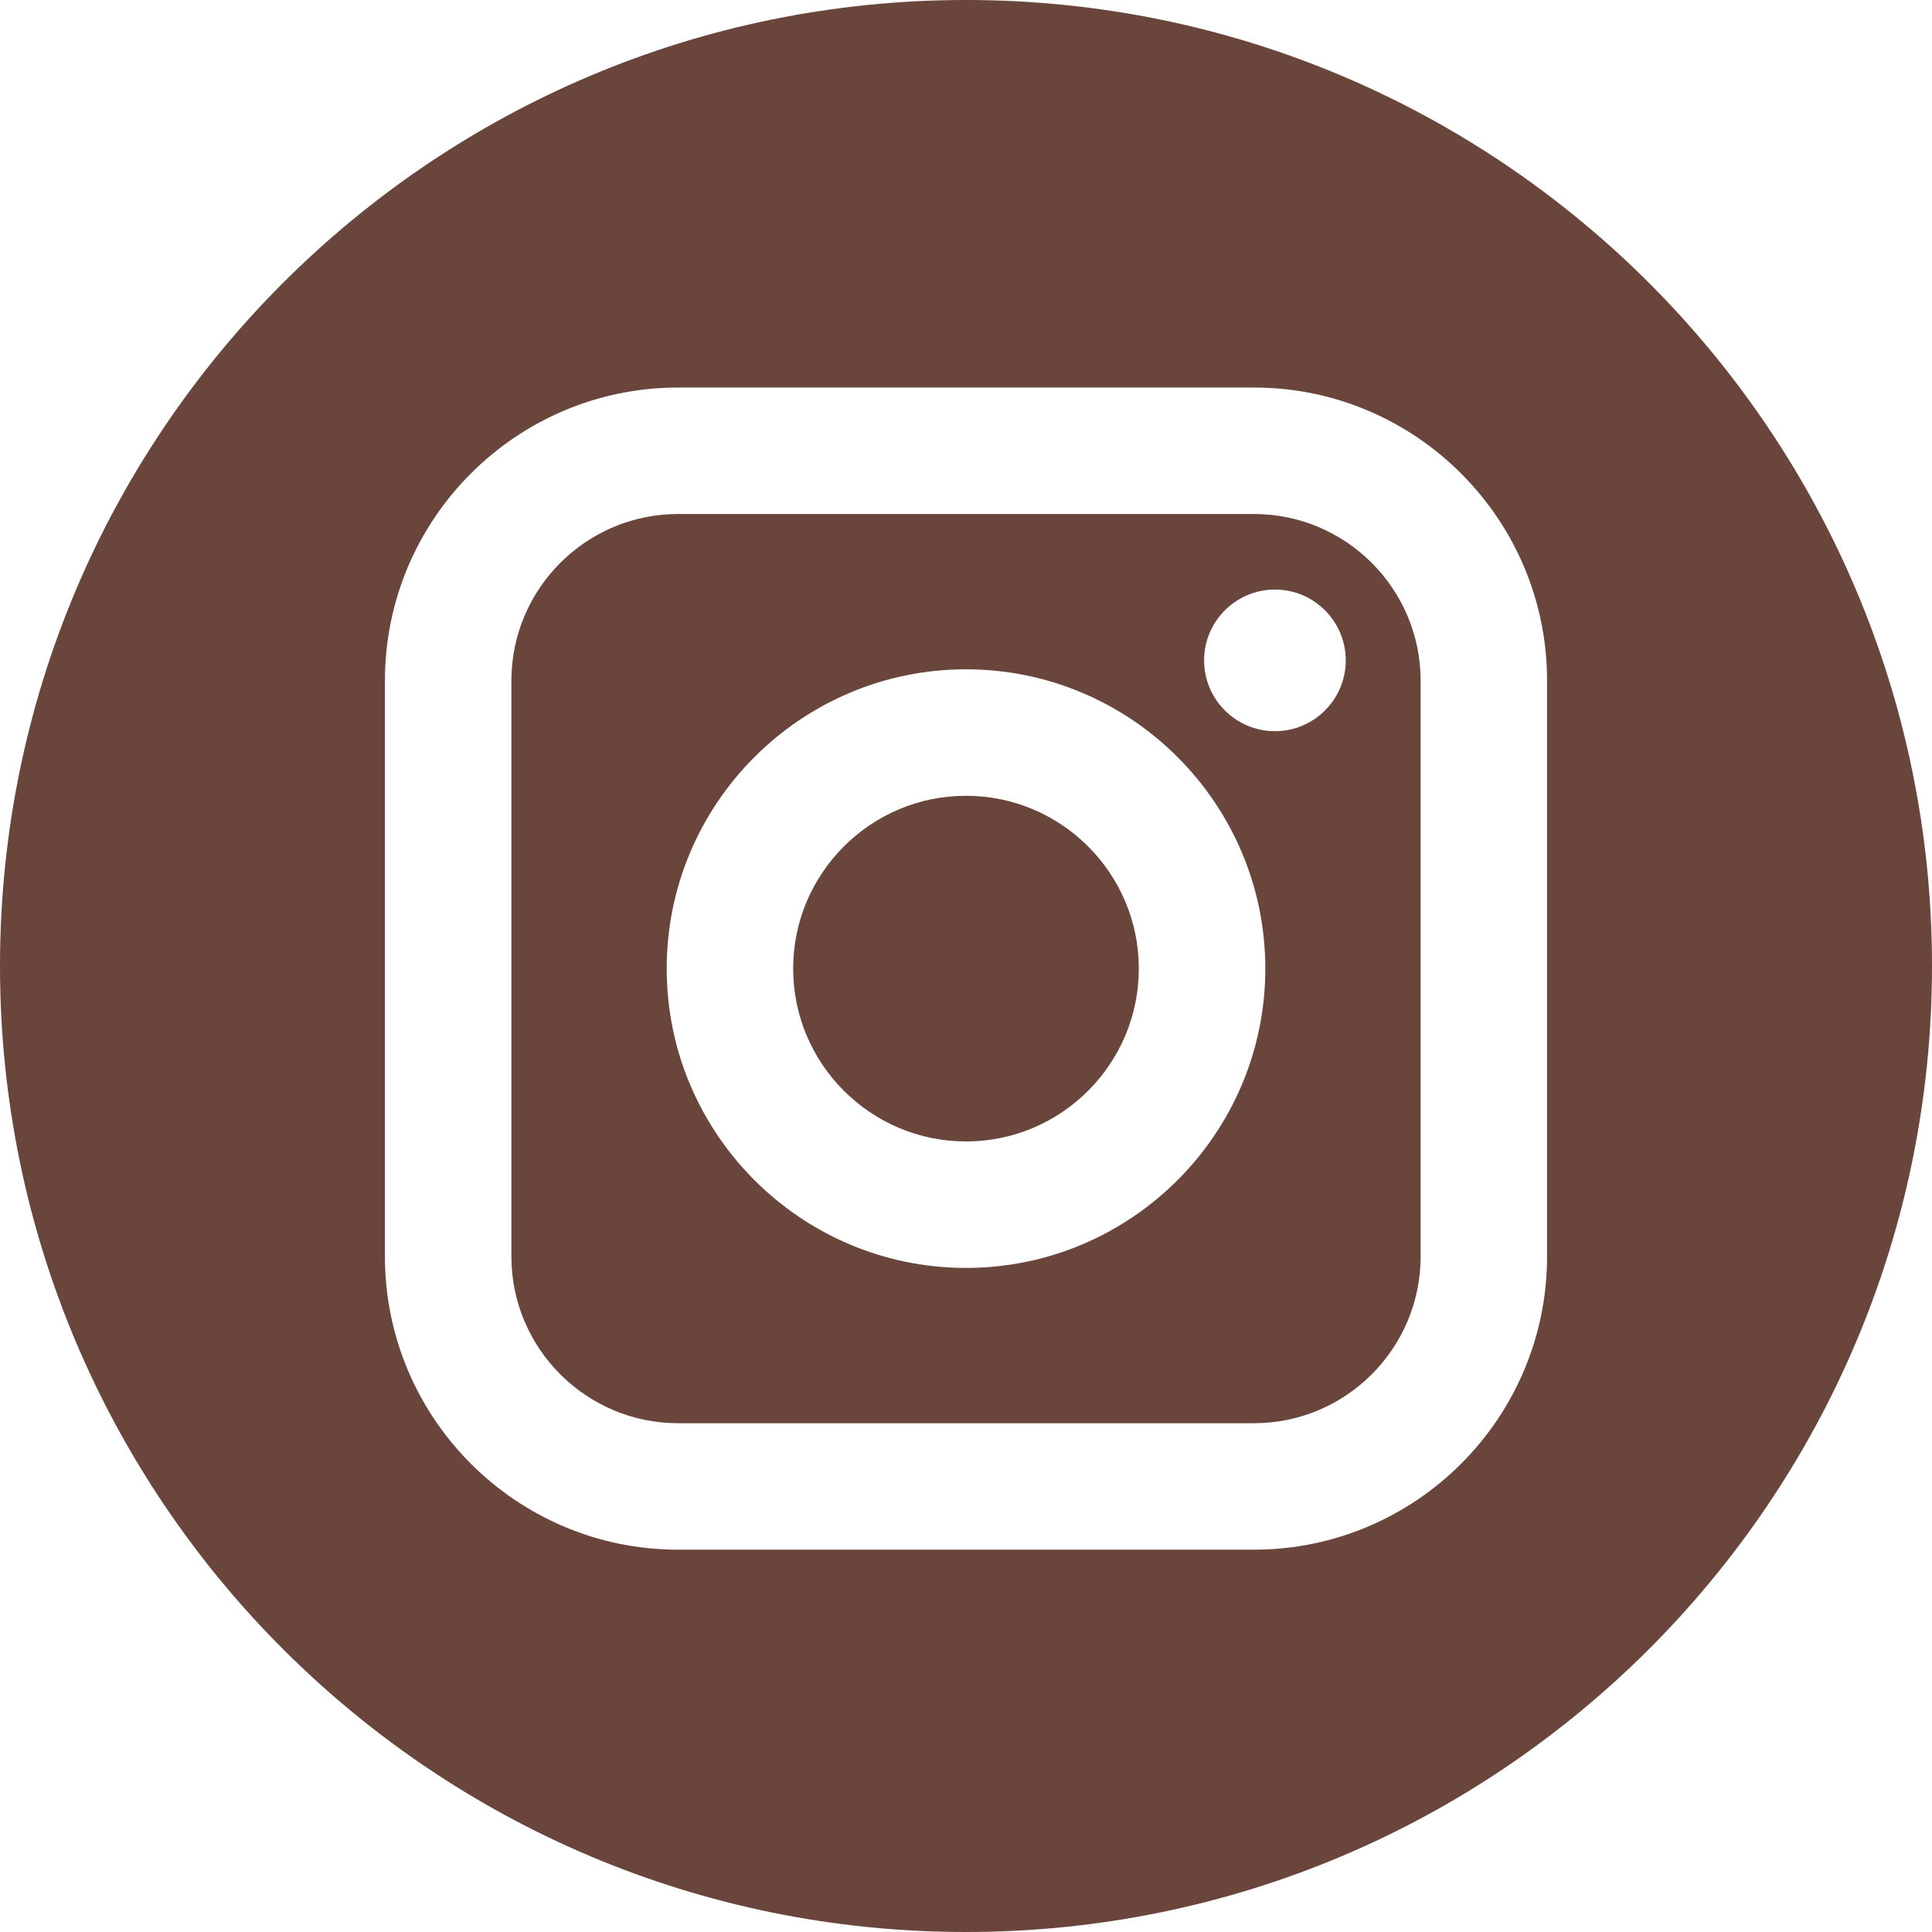
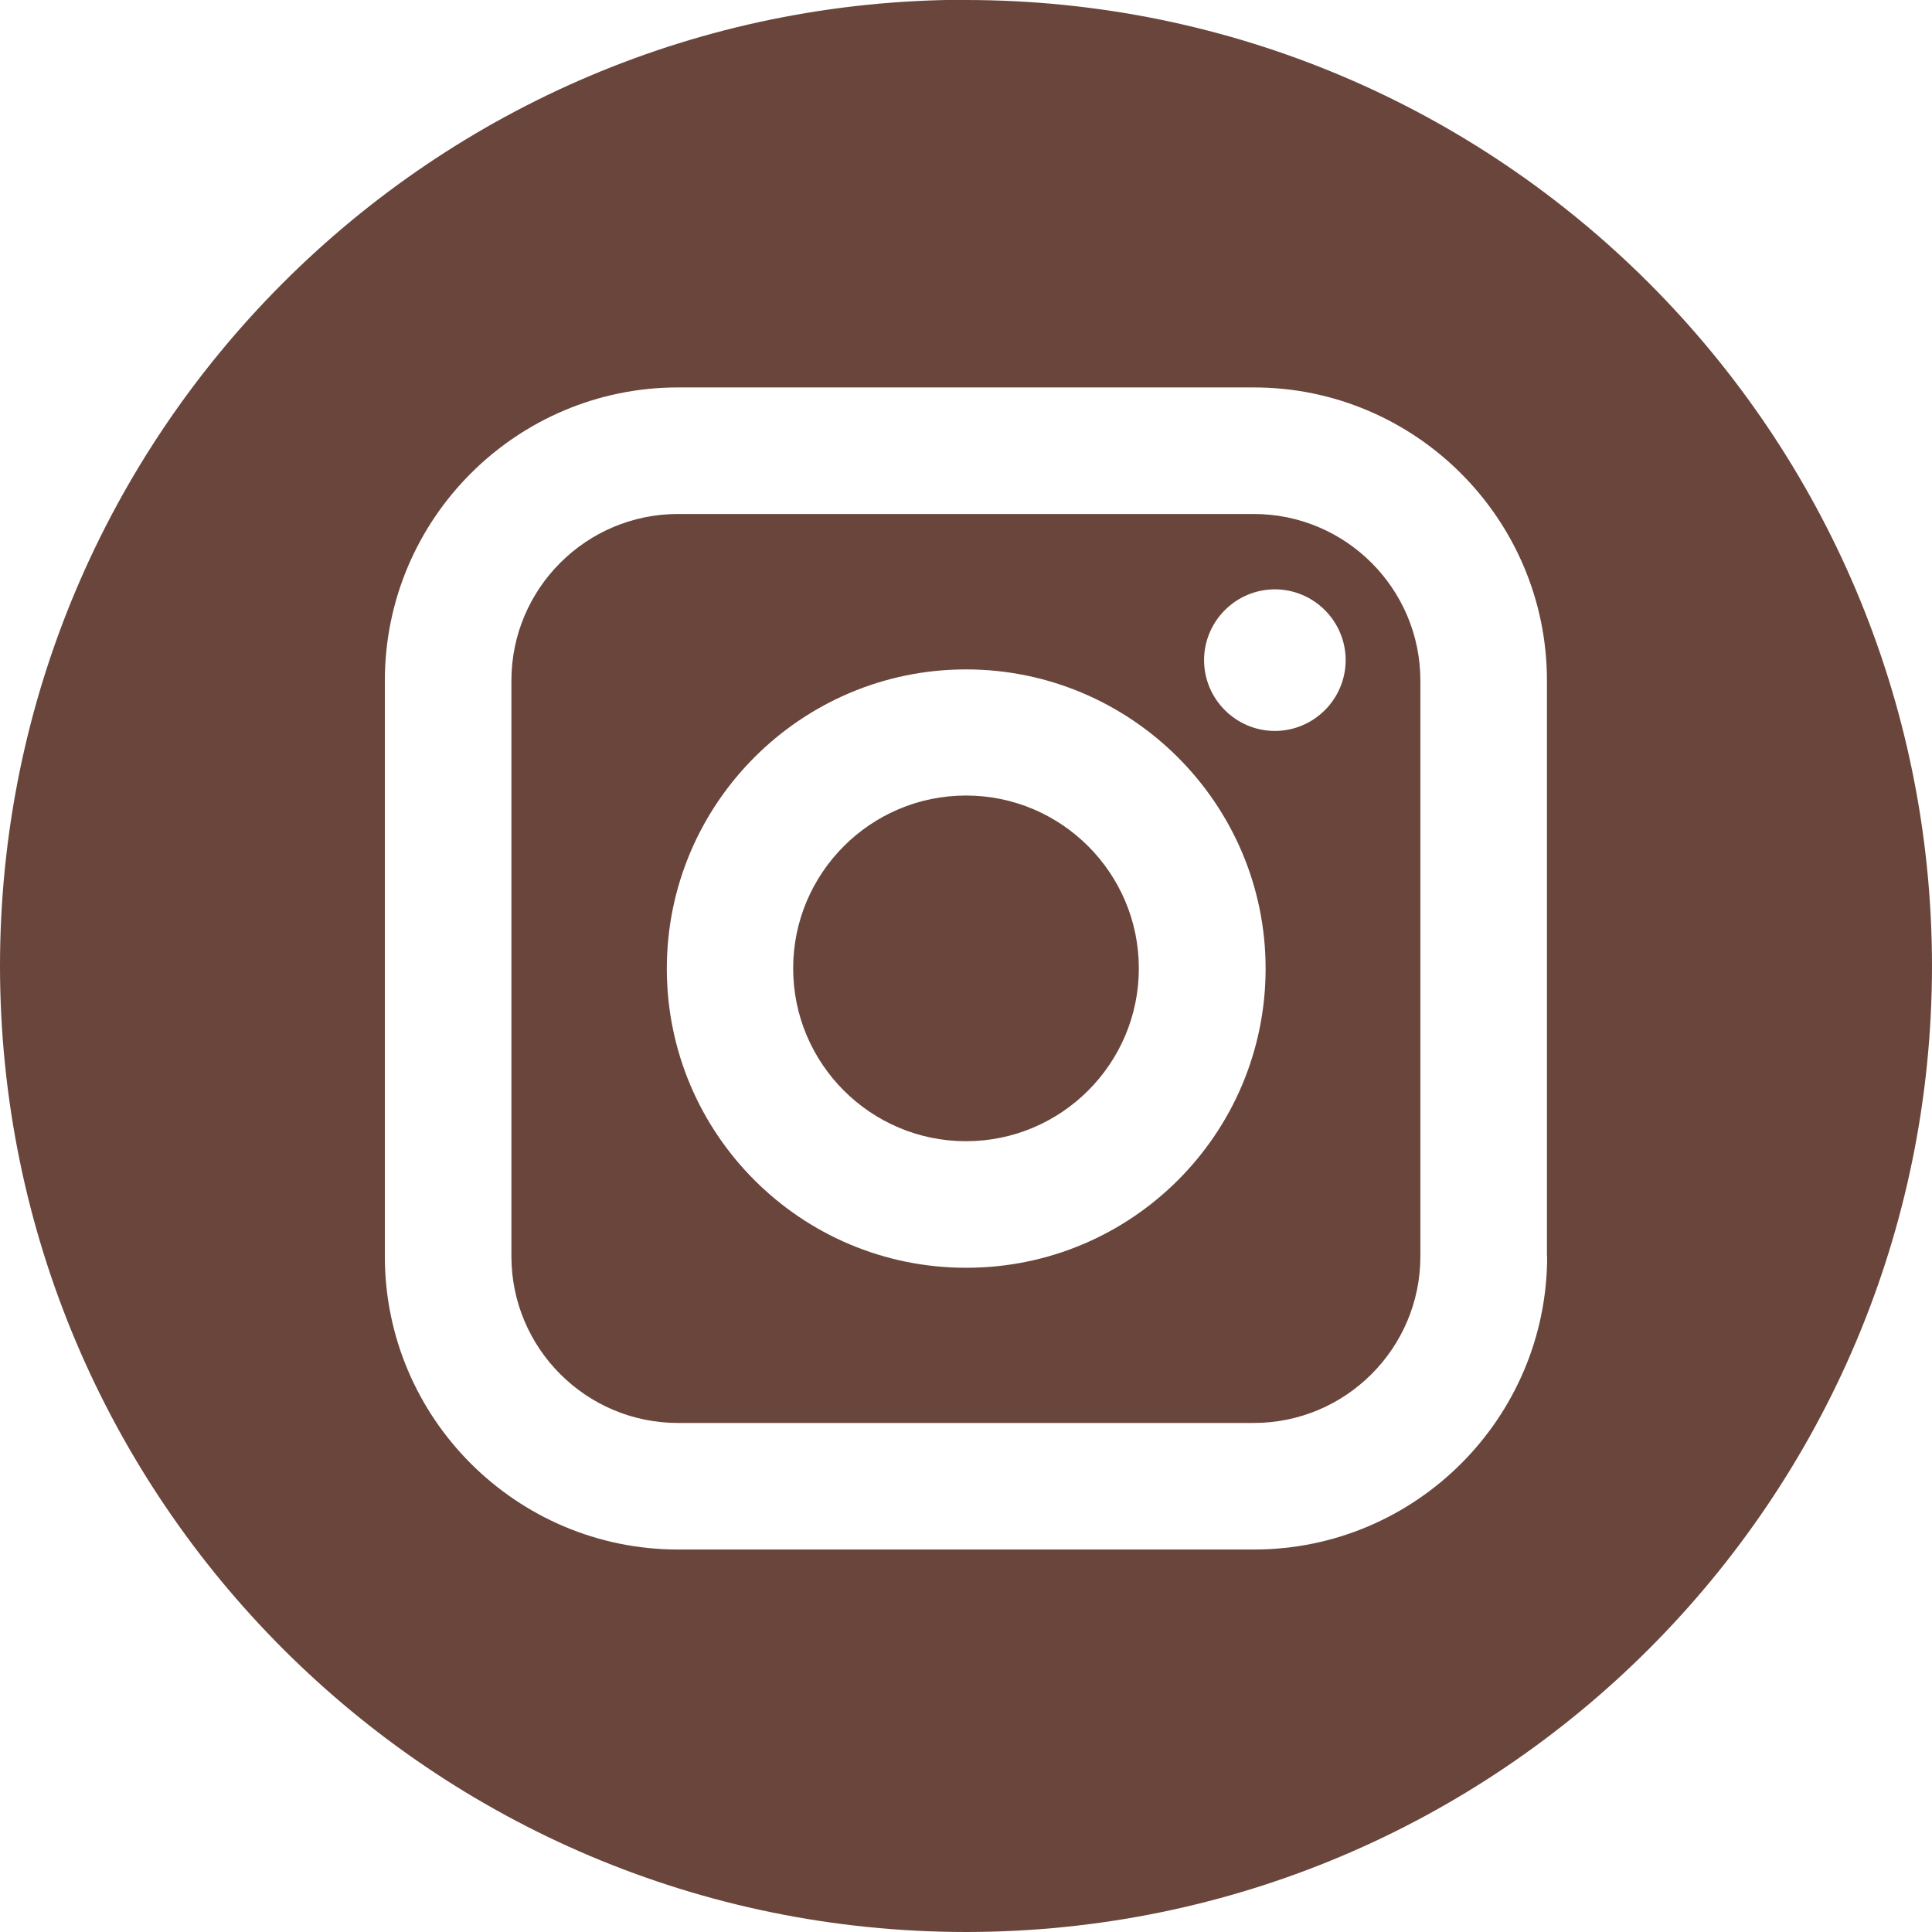
- <svg xmlns="http://www.w3.org/2000/svg" version="1.1" id="Layer_1" x="0px" y="0px" viewBox="0 0 89.758 89.758" style="enable-background:new 0 0 89.758 89.758;" xml:space="preserve">
-   <g>
-     <path style="fill:#6A453B;" d="M58.255,23.88H31.503c-4.27,0-7.744,3.474-7.744,7.744v26.752c0,4.27,3.474,7.745,7.744,7.745   h26.752c4.27,0,7.745-3.474,7.745-7.745V31.624C66,27.354,62.526,23.88,58.255,23.88z M44.879,58.906   c-7.667,0-13.905-6.238-13.905-13.906c0-7.667,6.238-13.905,13.905-13.905c7.668,0,13.906,6.238,13.906,13.905   C58.785,52.667,52.546,58.906,44.879,58.906z M59.232,33.97c-1.815,0-3.291-1.476-3.291-3.29c0-1.814,1.476-3.29,3.291-3.29   c1.814,0,3.29,1.476,3.29,3.29C62.522,32.494,61.046,33.97,59.232,33.97z" />
-     <path style="fill:#6A453B;" d="M44.879,36.971c-4.426,0-8.03,3.602-8.03,8.028c0,4.428,3.604,8.031,8.03,8.031   c4.428,0,8.029-3.603,8.029-8.031C52.908,40.574,49.306,36.971,44.879,36.971z" />
-     <path style="fill:#6A453B;" d="M44.879,0C20.094,0,0,20.094,0,44.879c0,24.785,20.094,44.879,44.879,44.879   c24.785,0,44.879-20.094,44.879-44.879C89.758,20.094,69.664,0,44.879,0z M71.875,58.376c0,7.511-6.109,13.62-13.62,13.62H31.503   c-7.51,0-13.62-6.109-13.62-13.62V31.624c0-7.51,6.11-13.62,13.62-13.62h26.752c7.511,0,13.62,6.11,13.62,13.62V58.376z" />
-   </g>
-   <g>
- </g>
-   <g>
- </g>
-   <g>
- </g>
-   <g>
- </g>
-   <g>
- </g>
-   <g>
- </g>
-   <g>
- </g>
-   <g>
- </g>
-   <g>
- </g>
-   <g>
- </g>
-   <g>
- </g>
-   <g>
- </g>
-   <g>
- </g>
-   <g>
- </g>
-   <g>
- </g>
+ <svg xmlns="http://www.w3.org/2000/svg" viewBox="0 0 89.76 89.76" fill="#6a453b">
+   <path d="M58.26 23.88H31.5c-4.27 0-7.74 3.47-7.74 7.74v26.75c0 4.27 3.47 7.74 7.74 7.74h26.75c4.27 0 7.74-3.47 7.74-7.74V31.62c0-4.27-3.47-7.74-7.74-7.74zM44.88 58.9A13.9 13.9 0 0 1 30.98 45c0-7.66 6.24-13.9 13.9-13.9S58.8 37.33 58.8 45a13.9 13.9 0 0 1-13.9 13.9zm14.35-24.94a3.3 3.3 0 0 1-3.29-3.29 3.3 3.3 0 0 1 3.29-3.29 3.3 3.3 0 0 1 3.29 3.29 3.3 3.3 0 0 1-3.29 3.29zm-14.35 3c-4.43 0-8.03 3.6-8.03 8.03s3.6 8.03 8.03 8.03 8.03-3.6 8.03-8.03-3.6-8.03-8.03-8.03zm0-36.97A44.9 44.9 0 0 0 0 44.88a44.9 44.9 0 0 0 44.88 44.88 44.9 44.9 0 0 0 44.88-44.88A44.9 44.9 0 0 0 44.88 0zm27 58.38c0 7.5-6.1 13.62-13.62 13.62H31.5c-7.5 0-13.62-6.1-13.62-13.62V31.62C17.88 24.1 24 18 31.5 18h26.75c7.5 0 13.62 6.1 13.62 13.62v26.75z" />
</svg>
